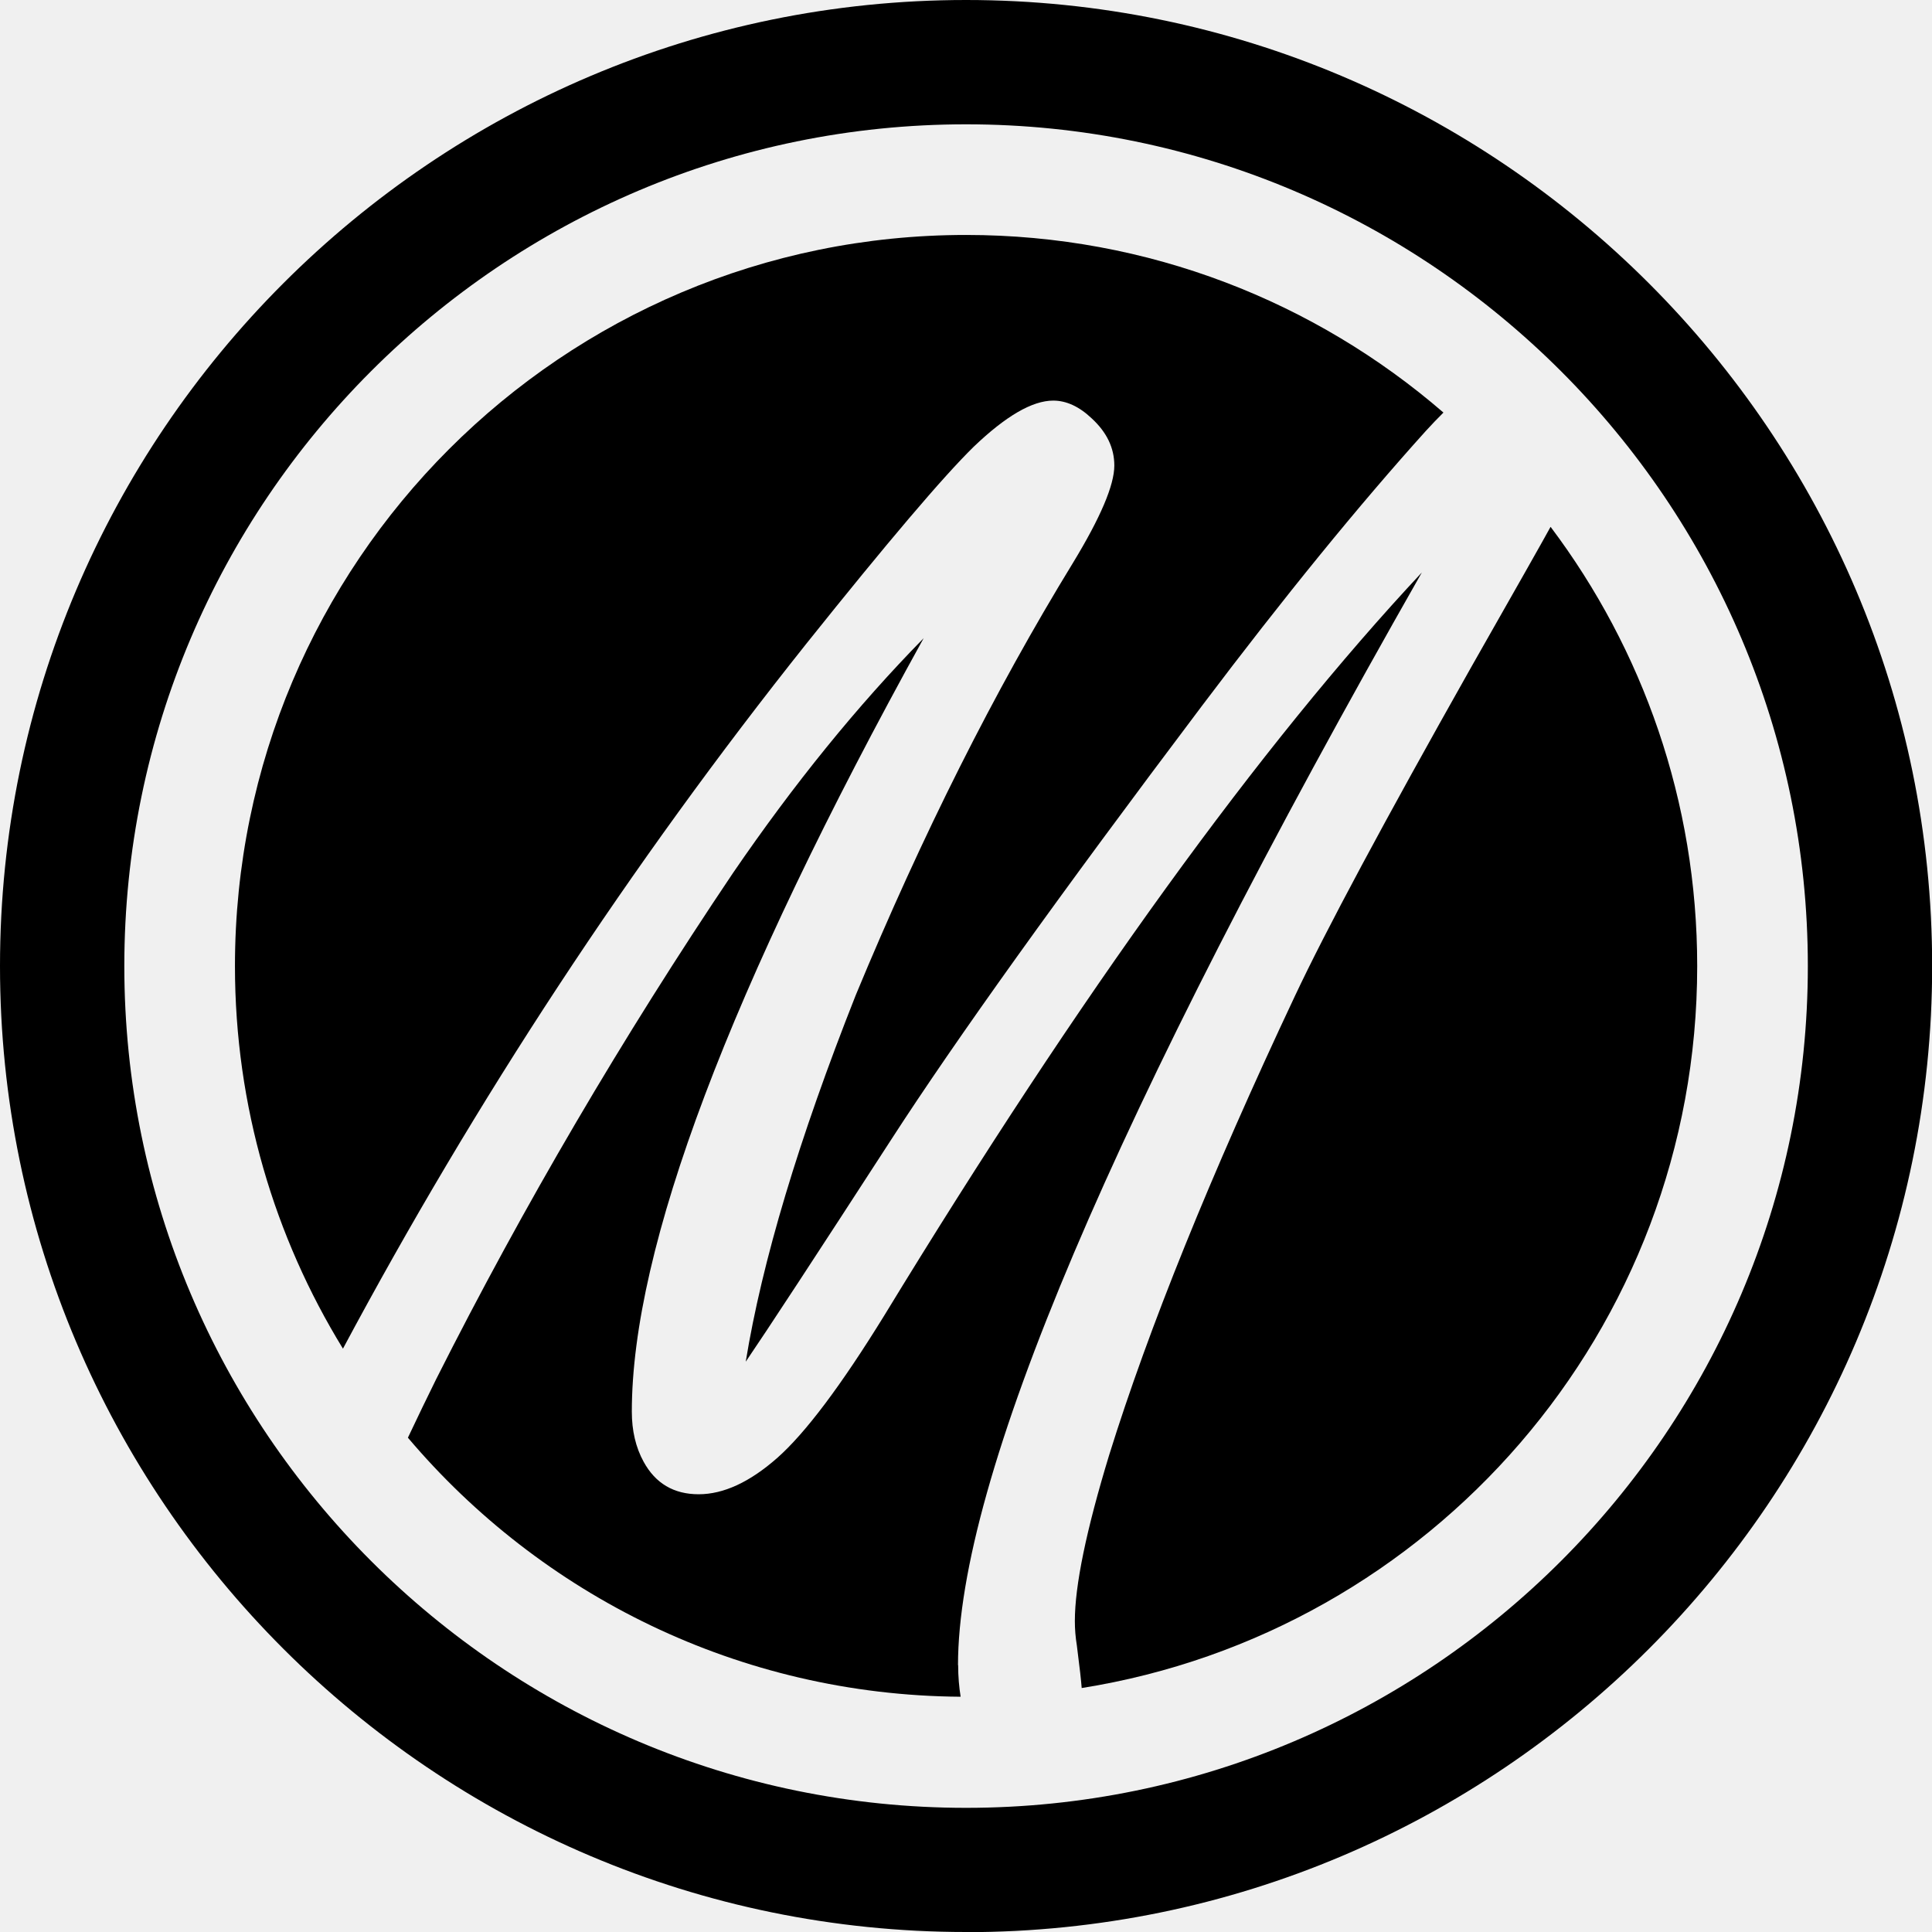
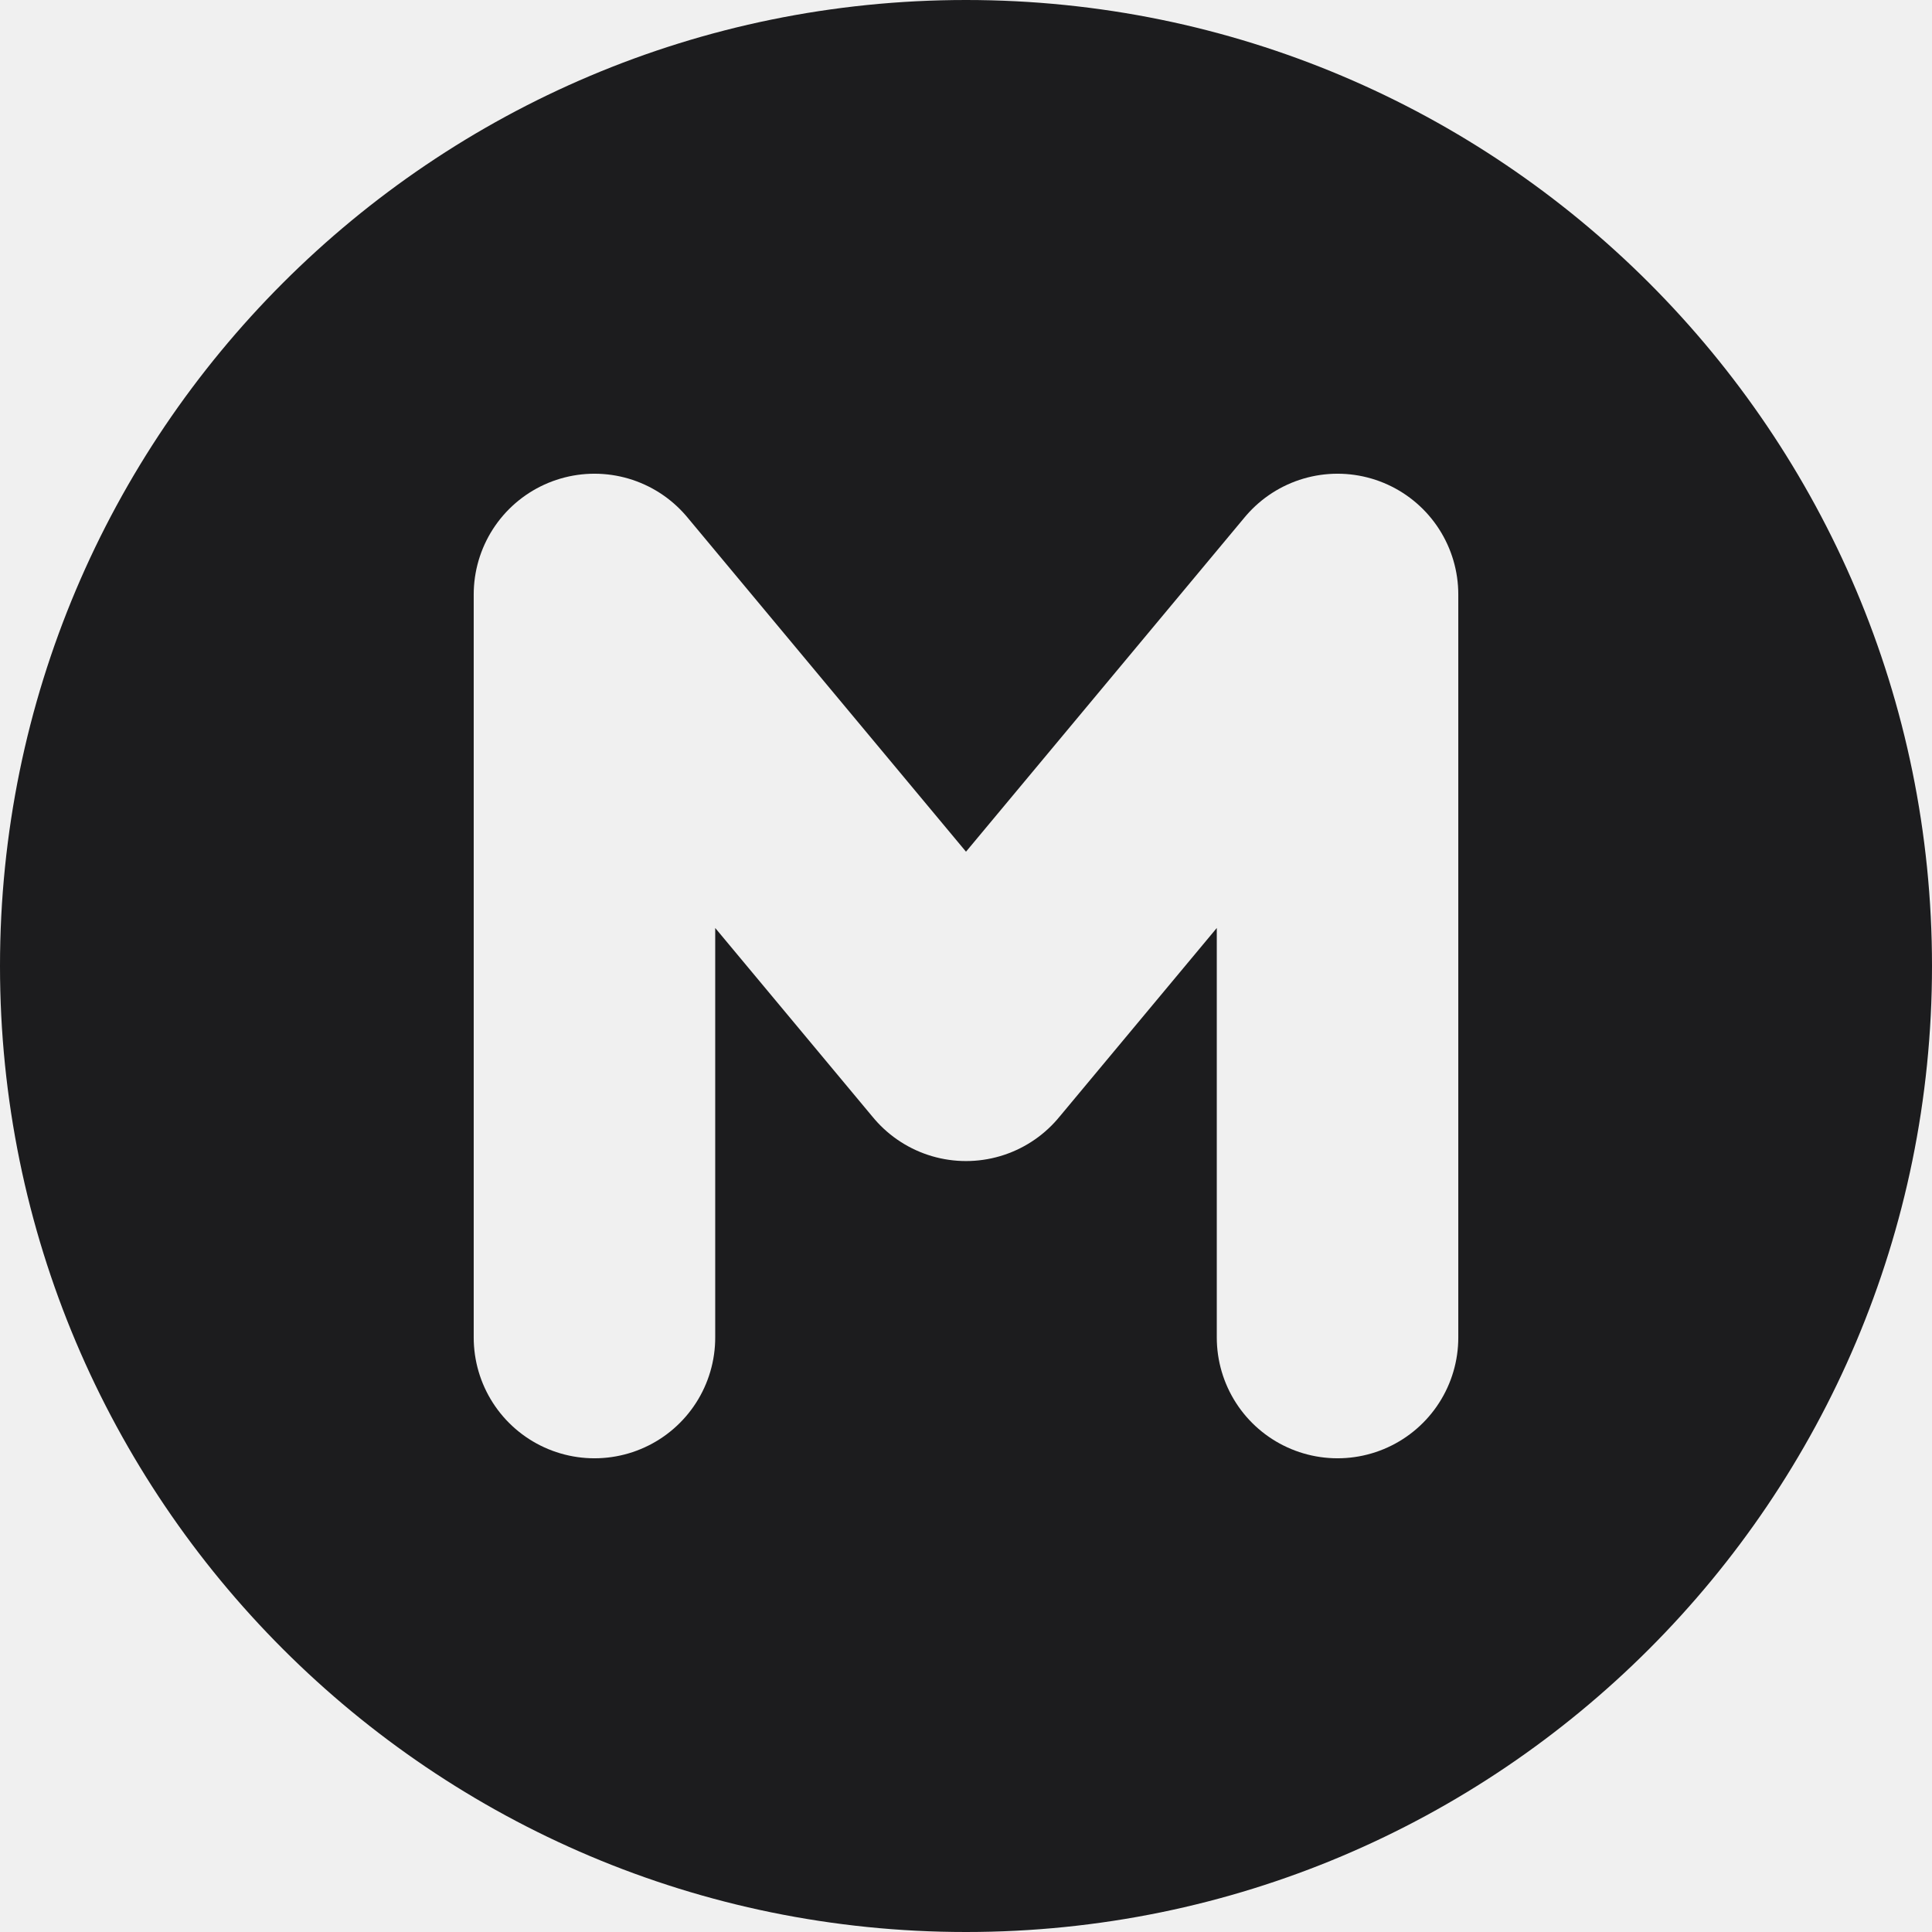
- <svg xmlns="http://www.w3.org/2000/svg" id="Meridian" viewBox="0 0 124.33 124.33">
-   <g>
-     <path d="M61.65,107.16c0-11.93,9.95-35.37,29.85-70.32-10.41,11.13-21.94,27.06-34.59,47.81-2.78,4.51-5.08,7.57-6.89,9.17-1.77,1.56-3.46,2.34-5.06,2.34s-2.78-.7-3.54-2.09c-.51-.93-.76-2-.76-3.23,0-10.54,6.26-27.13,18.78-49.77-4.26,4.34-8.35,9.38-12.27,15.11-7.12,10.58-13.49,21.44-19.1,32.57-.58,1.17-1.19,2.44-1.82,3.77,8.56,10.11,21.3,16.57,35.57,16.67-.1-.62-.16-1.29-.16-2.04Z" />
-     <path d="M51.91,41.4c5.19-6.49,8.77-10.71,10.75-12.65,2.07-1.98,3.77-2.97,5.12-2.97.84,0,1.67.38,2.47,1.14.97.89,1.46,1.9,1.46,3.04,0,1.26-.89,3.35-2.66,6.26-5.06,8.26-9.72,17.54-13.98,27.82-3.67,9.27-6.03,17.14-7.08,23.59,1.35-1.98,4.47-6.74,9.36-14.29,4.17-6.45,10.83-15.75,19.98-27.89,5.31-7.04,10.12-12.94,14.42-17.71.39-.43.77-.82,1.14-1.19-8.24-7.12-18.97-11.43-30.72-11.43-25.98,0-47.05,21.06-47.05,47.05,0,9.03,2.55,17.45,6.95,24.62,8.56-16.01,18.49-31.14,29.84-45.39Z" />
-     <path d="M99.78,33.91c-.44.81-2.15,3.83-5.13,9.07-5.56,9.86-9.34,16.91-11.32,21.12-5.44,11.55-9.42,21.4-11.95,29.53-1.48,4.85-2.21,8.41-2.21,10.69,0,.51.04,1.03.13,1.58.18,1.4.28,2.3.31,2.73,22.45-3.57,39.61-23.01,39.61-46.46,0-10.6-3.51-20.39-9.43-28.26Z" />
-   </g>
-   <path d="M62.17,124.33C27.89,124.33,0,96.44,0,62.17S27.89,0,62.17,0s62.17,27.89,62.17,62.17-27.89,62.17-62.17,62.17ZM62.17,8c-29.87,0-54.17,24.3-54.17,54.17s24.3,54.17,54.17,54.17,54.17-24.3,54.17-54.17S92.03,8,62.17,8Z" />
+ <svg xmlns="http://www.w3.org/2000/svg" viewBox="12 12 104 104" fill="#1c1c1e" role="img" aria-label="Meridian">
+   <mask id="meridian-m">
+     <rect width="128" height="128" fill="#fff" />
+     <path d="M44 84V44l20 24 20-24v40" fill="none" stroke="#000" stroke-width="13" stroke-linecap="round" stroke-linejoin="round" />
+   </mask>
+   <circle cx="64" cy="64" r="52" mask="url(#meridian-m)" />
</svg>
